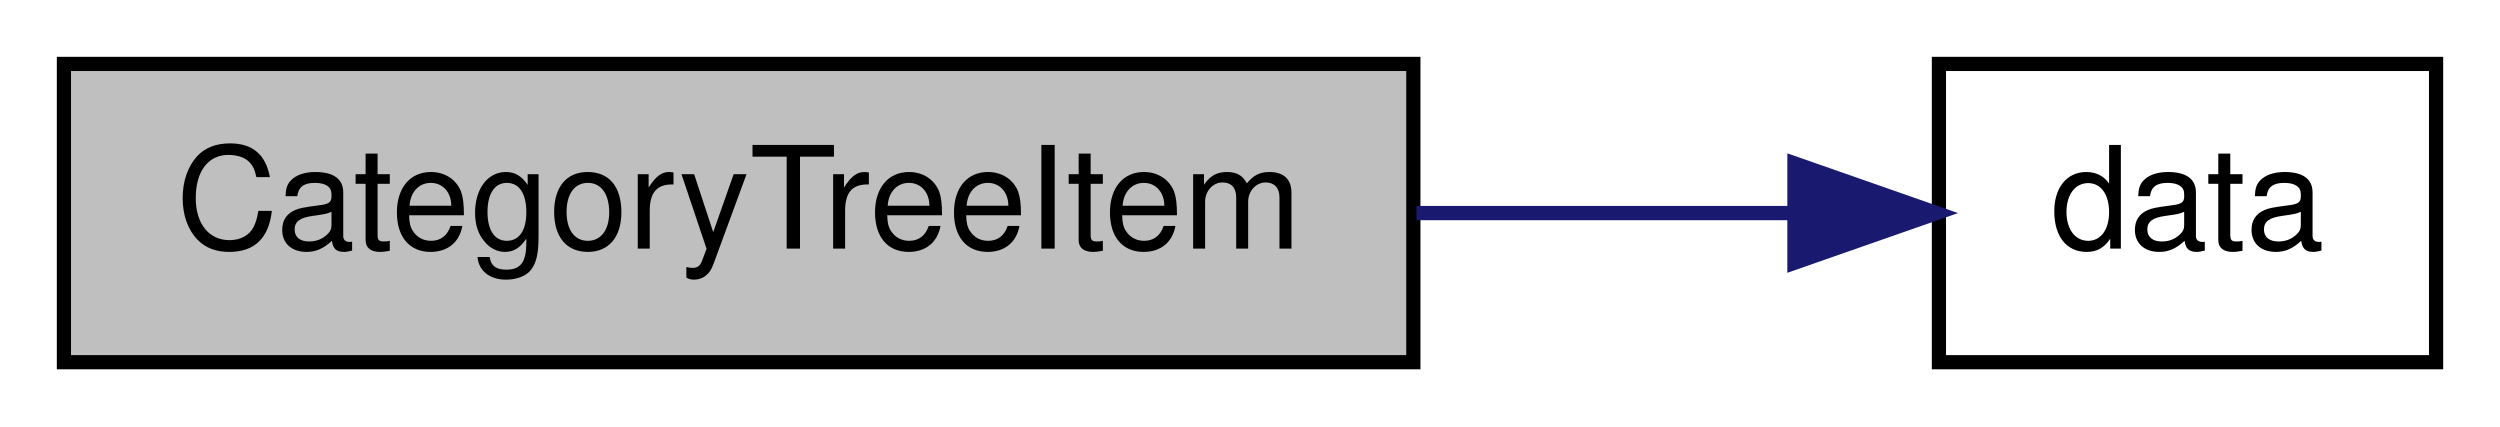
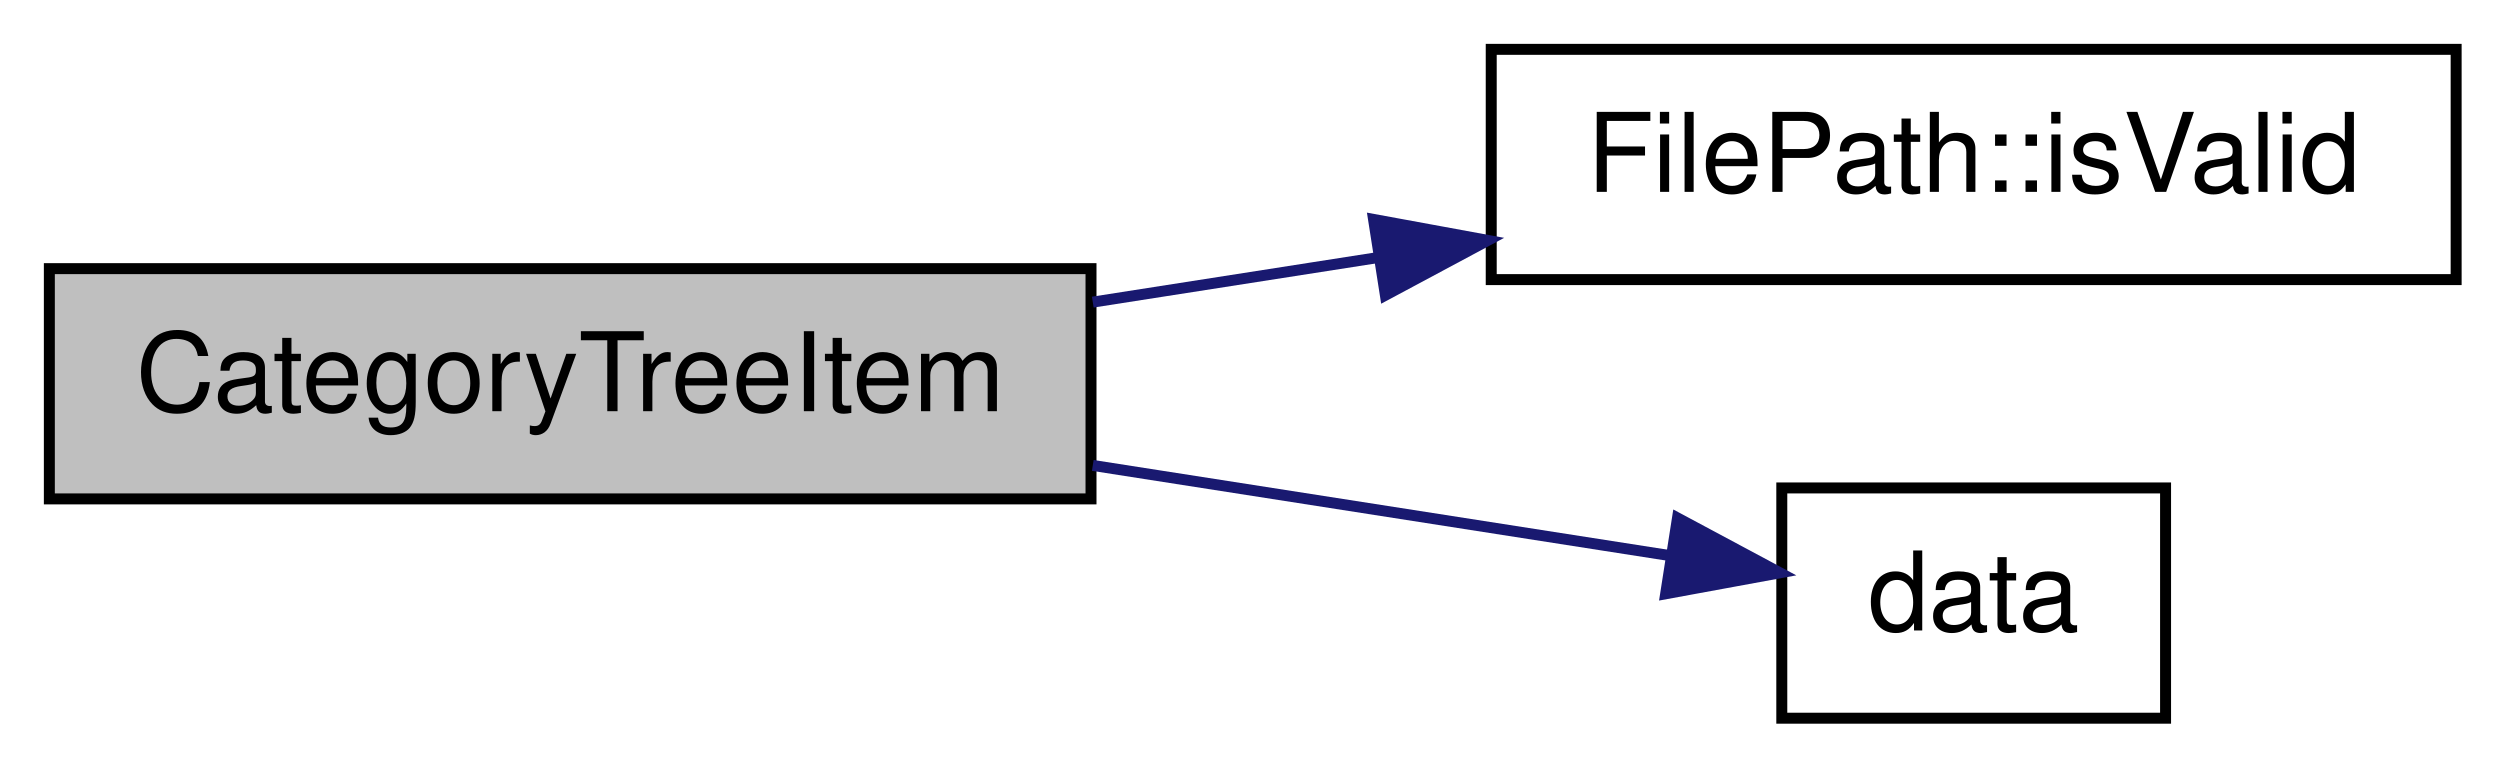
- <svg xmlns="http://www.w3.org/2000/svg" xmlns:xlink="http://www.w3.org/1999/xlink" width="176pt" height="30pt" viewBox="0.00 0.00 176.00 30.00">
-   <g id="graph1" class="graph" transform="scale(1 1) rotate(0) translate(4 26)">
-     <polygon fill="white" stroke="white" points="-4,5 -4,-26 173,-26 173,5 -4,5" />
+ <svg xmlns="http://www.w3.org/2000/svg" xmlns:xlink="http://www.w3.org/1999/xlink" width="228pt" height="70pt" viewBox="0.00 0.00 228.00 70.00">
+   <g id="graph1" class="graph" transform="scale(1 1) rotate(0) translate(4 66)">
+     <polygon fill="white" stroke="white" points="-4,5 -4,-66 225,-66 225,5 -4,5" />
    <g id="node1" class="node">
-       <polygon fill="#bfbfbf" stroke="black" points="0.5,-0.5 0.5,-21.5 95.5,-21.5 95.5,-0.5 0.5,-0.5" />
-       <text text-anchor="middle" x="48" y="-8.5" font-family="Helvetica,sans-Serif" font-size="10.00">CategoryTreeItem</text>
+       <polygon fill="#bfbfbf" stroke="black" points="0.5,-20.5 0.5,-41.5 95.5,-41.5 95.5,-20.5 0.5,-20.5" />
+       <text text-anchor="middle" x="48" y="-28.5" font-family="Helvetica,sans-Serif" font-size="10.00">CategoryTreeItem</text>
    </g>
    <g id="node3" class="node">
-       <a xlink:href="../../dd/df7/classlibrary_1_1_category_tree_item.html#a82d525c2603a24e914100694904552db" target="_top" xlink:title="data">
-         <polygon fill="white" stroke="black" points="132.5,-0.5 132.5,-21.5 167.5,-21.5 167.5,-0.5 132.5,-0.5" />
-         <text text-anchor="middle" x="150" y="-8.5" font-family="Helvetica,sans-Serif" font-size="10.00">data</text>
+       <a xlink:href="../../d4/d1c/class_file_path.html#a0a886a9edf5bf682f5245159661bfc94" target="_top" xlink:title="Check whether this object contains a valid filepath or not. ">
+         <polygon fill="white" stroke="black" points="132,-40.5 132,-61.5 220,-61.5 220,-40.5 132,-40.5" />
+         <text text-anchor="middle" x="176" y="-48.5" font-family="Helvetica,sans-Serif" font-size="10.00">FilePath::isValid</text>
      </a>
    </g>
    <g id="edge2" class="edge">
-       <path fill="none" stroke="midnightblue" d="M95.715,-11C104.8,-11 114.024,-11 122.229,-11" />
-       <polygon fill="midnightblue" stroke="midnightblue" points="122.329,-14.5 132.329,-11 122.329,-7.5 122.329,-14.5" />
+       <path fill="none" stroke="midnightblue" d="M95.662,-38.447C104.143,-39.772 113.034,-41.161 121.683,-42.513" />
+       <polygon fill="midnightblue" stroke="midnightblue" points="121.266,-45.99 131.686,-44.076 122.347,-39.074 121.266,-45.99" />
+     </g>
+     <g id="node5" class="node">
+       <a xlink:href="../../dd/df7/classlibrary_1_1_category_tree_item.html#a82d525c2603a24e914100694904552db" target="_top" xlink:title="data">
+         <polygon fill="white" stroke="black" points="158.5,-0.5 158.5,-21.5 193.5,-21.5 193.5,-0.5 158.5,-0.5" />
+         <text text-anchor="middle" x="176" y="-8.5" font-family="Helvetica,sans-Serif" font-size="10.00">data</text>
+       </a>
+     </g>
+     <g id="edge4" class="edge">
+       <path fill="none" stroke="midnightblue" d="M95.662,-23.553C113.45,-20.773 133.042,-17.712 148.425,-15.309" />
+       <polygon fill="midnightblue" stroke="midnightblue" points="148.988,-18.763 158.328,-13.761 147.908,-11.847 148.988,-18.763" />
    </g>
  </g>
</svg>
